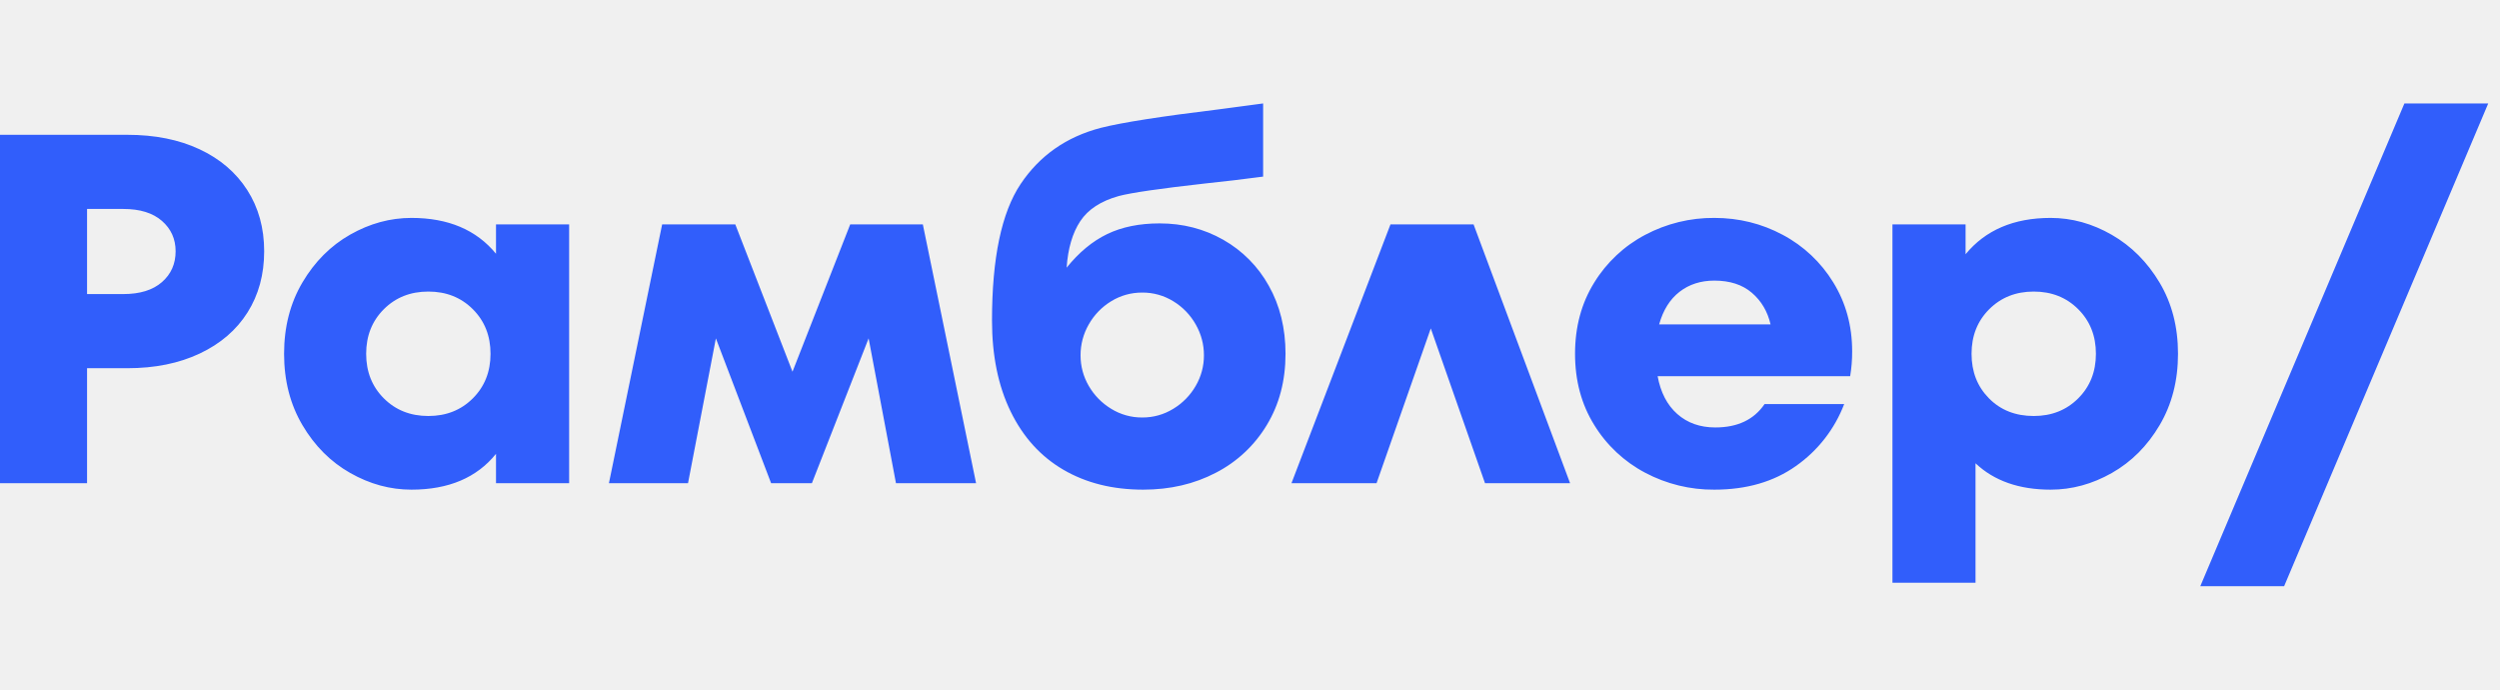
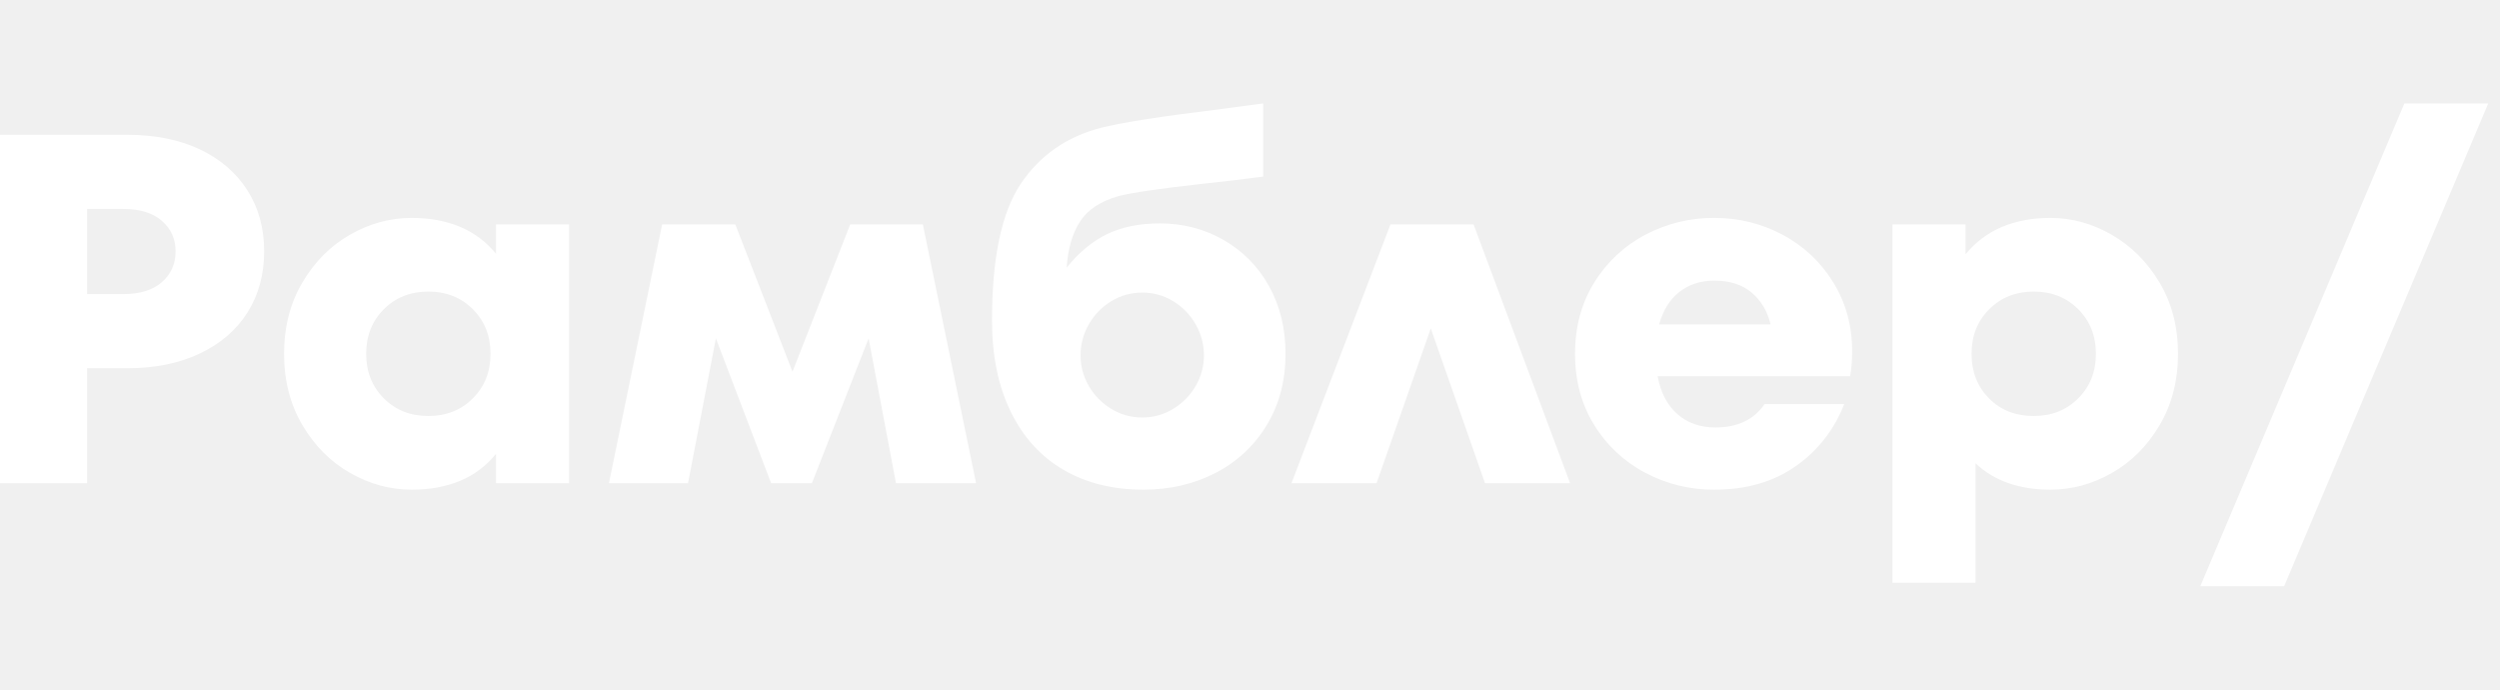
<svg xmlns="http://www.w3.org/2000/svg" width="145" height="40" fill="none">
-   <path fill="#315EFB" fill-rule="evenodd" d="M132.532 34h-4.864l11.843-28h4.864l-11.843 28Zm-11.945-10.897c.683-.683 1.025-1.544 1.025-2.583 0-1.04-.342-1.901-1.025-2.584-.683-.683-1.544-1.025-2.583-1.025-1.039 0-1.901.342-2.584 1.025-.683.683-1.024 1.544-1.024 2.584 0 1.039.336 1.9 1.01 2.583.673.683 1.539 1.025 2.598 1.025 1.039 0 1.9-.342 2.583-1.025Zm1.949-9.482c1.135.654 2.059 1.578 2.771 2.771.712 1.193 1.068 2.569 1.068 4.128 0 1.558-.356 2.939-1.068 4.142-.712 1.203-1.636 2.127-2.771 2.771-1.136.645-2.319.967-3.551.967-1.828 0-3.281-.51-4.359-1.53v6.928h-4.82V13.014h4.243v1.732c1.155-1.404 2.8-2.107 4.936-2.107 1.232 0 2.415.328 3.551.982Zm-25.085 3.305c-.558.433-.952 1.063-1.183 1.891h6.466c-.173-.751-.534-1.362-1.083-1.833-.548-.472-1.275-.708-2.179-.708-.789 0-1.463.217-2.021.65Zm5.99-3.305a7.615 7.615 0 0 1 2.93 2.756c.731 1.184 1.097 2.517 1.097 3.998a8.44 8.44 0 0 1-.116 1.444H96.181c.173.943.553 1.674 1.14 2.193.587.52 1.323.78 2.209.78 1.289 0 2.241-.452 2.857-1.357h4.619a7.768 7.768 0 0 1-2.8 3.594c-1.29.914-2.868 1.371-4.734 1.371a8.428 8.428 0 0 1-4.013-.981 7.643 7.643 0 0 1-2.958-2.772c-.741-1.193-1.112-2.569-1.112-4.127 0-1.559.371-2.935 1.112-4.128a7.648 7.648 0 0 1 2.958-2.771 8.429 8.429 0 0 1 4.013-.982c1.424 0 2.747.328 3.969.982Zm-17.94-.607 5.6 15.011h-4.936l-3.146-8.978-3.147 8.978h-4.936l5.744-15.011h4.821ZM68.08 23.709a3.718 3.718 0 0 0 1.299-1.327 3.484 3.484 0 0 0 .477-1.776c0-.635-.159-1.231-.477-1.789a3.692 3.692 0 0 0-1.299-1.343 3.388 3.388 0 0 0-1.804-.505c-.654 0-1.256.169-1.804.505a3.708 3.708 0 0 0-1.299 1.343 3.564 3.564 0 0 0-.476 1.789c0 .635.159 1.227.476 1.776.318.548.751.991 1.299 1.327a3.38 3.38 0 0 0 1.804.505 3.38 3.38 0 0 0 1.804-.505Zm2.901-9.8a6.918 6.918 0 0 1 2.642 2.67c.644 1.146.967 2.459.967 3.941 0 1.558-.361 2.934-1.083 4.127a7.393 7.393 0 0 1-2.959 2.772c-1.251.654-2.655.981-4.214.981-1.771 0-3.315-.385-4.633-1.155-1.318-.769-2.338-1.895-3.06-3.377-.722-1.482-1.082-3.242-1.082-5.282 0-3.618.553-6.254 1.659-7.91 1.107-1.655 2.661-2.742 4.662-3.262 1.213-.307 3.483-.663 6.813-1.068L73.291 6v4.243a121.26 121.26 0 0 1-3.407.404c-2.579.289-4.233.53-4.965.722-1.039.289-1.785.775-2.237 1.458-.452.683-.717 1.583-.793 2.699.711-.885 1.496-1.535 2.352-1.949.856-.413 1.871-.62 3.045-.62 1.347 0 2.579.317 3.695.952Zm-17.435-.895 3.089 15.011h-4.648l-1.587-8.4-3.291 8.4h-2.367l-3.204-8.4-1.617 8.4h-4.589l3.088-15.011h4.244l3.319 8.545 3.349-8.545h4.214ZM27.437 23.103c.683-.683 1.025-1.544 1.025-2.583 0-1.04-.342-1.901-1.025-2.584-.683-.683-1.544-1.025-2.583-1.025-1.039 0-1.901.342-2.584 1.025-.683.683-1.024 1.544-1.024 2.584 0 1.039.341 1.9 1.024 2.583.683.683 1.545 1.025 2.584 1.025 1.039 0 1.9-.342 2.583-1.025Zm1.343-10.089h4.243v15.011H28.78v-1.703c-1.117 1.385-2.753 2.078-4.908 2.078-1.231 0-2.415-.322-3.55-.967-1.136-.644-2.06-1.568-2.771-2.771-.712-1.203-1.068-2.584-1.068-4.142 0-1.559.356-2.94 1.068-4.143.711-1.202 1.635-2.126 2.771-2.771 1.135-.644 2.319-.967 3.55-.967 2.136 0 3.772.693 4.908 2.079v-1.704ZM7.159 17.056c.962 0 1.707-.231 2.237-.693.529-.462.794-1.058.794-1.79 0-.712-.265-1.299-.794-1.761-.53-.462-1.275-.692-2.237-.692H5.052v4.936h2.107Zm.231-9.237c1.597 0 2.992.279 4.185.837 1.193.558 2.117 1.347 2.771 2.367.654 1.02.982 2.203.982 3.55s-.323 2.531-.967 3.551c-.645 1.02-1.569 1.814-2.771 2.381-1.203.568-2.603.852-4.2.852H5.052v6.668H0V7.819h7.39Z" clip-rule="evenodd" />
+   <path fill="#FFFFFF" fill-rule="evenodd" d="M132.532 34h-4.864l11.843-28h4.864l-11.843 28Zm-11.945-10.897c.683-.683 1.025-1.544 1.025-2.583 0-1.04-.342-1.901-1.025-2.584-.683-.683-1.544-1.025-2.583-1.025-1.039 0-1.901.342-2.584 1.025-.683.683-1.024 1.544-1.024 2.584 0 1.039.336 1.9 1.01 2.583.673.683 1.539 1.025 2.598 1.025 1.039 0 1.9-.342 2.583-1.025Zm1.949-9.482c1.135.654 2.059 1.578 2.771 2.771.712 1.193 1.068 2.569 1.068 4.128 0 1.558-.356 2.939-1.068 4.142-.712 1.203-1.636 2.127-2.771 2.771-1.136.645-2.319.967-3.551.967-1.828 0-3.281-.51-4.359-1.53v6.928h-4.82V13.014h4.243v1.732c1.155-1.404 2.8-2.107 4.936-2.107 1.232 0 2.415.328 3.551.982Zm-25.085 3.305c-.558.433-.952 1.063-1.183 1.891h6.466c-.173-.751-.534-1.362-1.083-1.833-.548-.472-1.275-.708-2.179-.708-.789 0-1.463.217-2.021.65Zm5.99-3.305a7.615 7.615 0 0 1 2.93 2.756c.731 1.184 1.097 2.517 1.097 3.998a8.44 8.44 0 0 1-.116 1.444H96.181c.173.943.553 1.674 1.14 2.193.587.52 1.323.78 2.209.78 1.289 0 2.241-.452 2.857-1.357h4.619a7.768 7.768 0 0 1-2.8 3.594c-1.29.914-2.868 1.371-4.734 1.371a8.428 8.428 0 0 1-4.013-.981 7.643 7.643 0 0 1-2.958-2.772c-.741-1.193-1.112-2.569-1.112-4.127 0-1.559.371-2.935 1.112-4.128a7.648 7.648 0 0 1 2.958-2.771 8.429 8.429 0 0 1 4.013-.982c1.424 0 2.747.328 3.969.982Zm-17.94-.607 5.6 15.011h-4.936l-3.146-8.978-3.147 8.978h-4.936l5.744-15.011h4.821ZM68.08 23.709a3.718 3.718 0 0 0 1.299-1.327 3.484 3.484 0 0 0 .477-1.776c0-.635-.159-1.231-.477-1.789a3.692 3.692 0 0 0-1.299-1.343 3.388 3.388 0 0 0-1.804-.505c-.654 0-1.256.169-1.804.505a3.708 3.708 0 0 0-1.299 1.343 3.564 3.564 0 0 0-.476 1.789c0 .635.159 1.227.476 1.776.318.548.751.991 1.299 1.327a3.38 3.38 0 0 0 1.804.505 3.38 3.38 0 0 0 1.804-.505Zm2.901-9.8a6.918 6.918 0 0 1 2.642 2.67c.644 1.146.967 2.459.967 3.941 0 1.558-.361 2.934-1.083 4.127a7.393 7.393 0 0 1-2.959 2.772c-1.251.654-2.655.981-4.214.981-1.771 0-3.315-.385-4.633-1.155-1.318-.769-2.338-1.895-3.06-3.377-.722-1.482-1.082-3.242-1.082-5.282 0-3.618.553-6.254 1.659-7.91 1.107-1.655 2.661-2.742 4.662-3.262 1.213-.307 3.483-.663 6.813-1.068L73.291 6v4.243a121.26 121.26 0 0 1-3.407.404c-2.579.289-4.233.53-4.965.722-1.039.289-1.785.775-2.237 1.458-.452.683-.717 1.583-.793 2.699.711-.885 1.496-1.535 2.352-1.949.856-.413 1.871-.62 3.045-.62 1.347 0 2.579.317 3.695.952Zm-17.435-.895 3.089 15.011h-4.648l-1.587-8.4-3.291 8.4h-2.367l-3.204-8.4-1.617 8.4h-4.589l3.088-15.011h4.244l3.319 8.545 3.349-8.545h4.214ZM27.437 23.103c.683-.683 1.025-1.544 1.025-2.583 0-1.04-.342-1.901-1.025-2.584-.683-.683-1.544-1.025-2.583-1.025-1.039 0-1.901.342-2.584 1.025-.683.683-1.024 1.544-1.024 2.584 0 1.039.341 1.9 1.024 2.583.683.683 1.545 1.025 2.584 1.025 1.039 0 1.9-.342 2.583-1.025Zm1.343-10.089h4.243v15.011H28.78v-1.703c-1.117 1.385-2.753 2.078-4.908 2.078-1.231 0-2.415-.322-3.55-.967-1.136-.644-2.06-1.568-2.771-2.771-.712-1.203-1.068-2.584-1.068-4.142 0-1.559.356-2.94 1.068-4.143.711-1.202 1.635-2.126 2.771-2.771 1.135-.644 2.319-.967 3.55-.967 2.136 0 3.772.693 4.908 2.079v-1.704ZM7.159 17.056c.962 0 1.707-.231 2.237-.693.529-.462.794-1.058.794-1.79 0-.712-.265-1.299-.794-1.761-.53-.462-1.275-.692-2.237-.692H5.052v4.936h2.107Zm.231-9.237c1.597 0 2.992.279 4.185.837 1.193.558 2.117 1.347 2.771 2.367.654 1.02.982 2.203.982 3.55s-.323 2.531-.967 3.551c-.645 1.02-1.569 1.814-2.771 2.381-1.203.568-2.603.852-4.2.852H5.052v6.668H0V7.819h7.39Z" clip-rule="evenodd" />
</svg>
